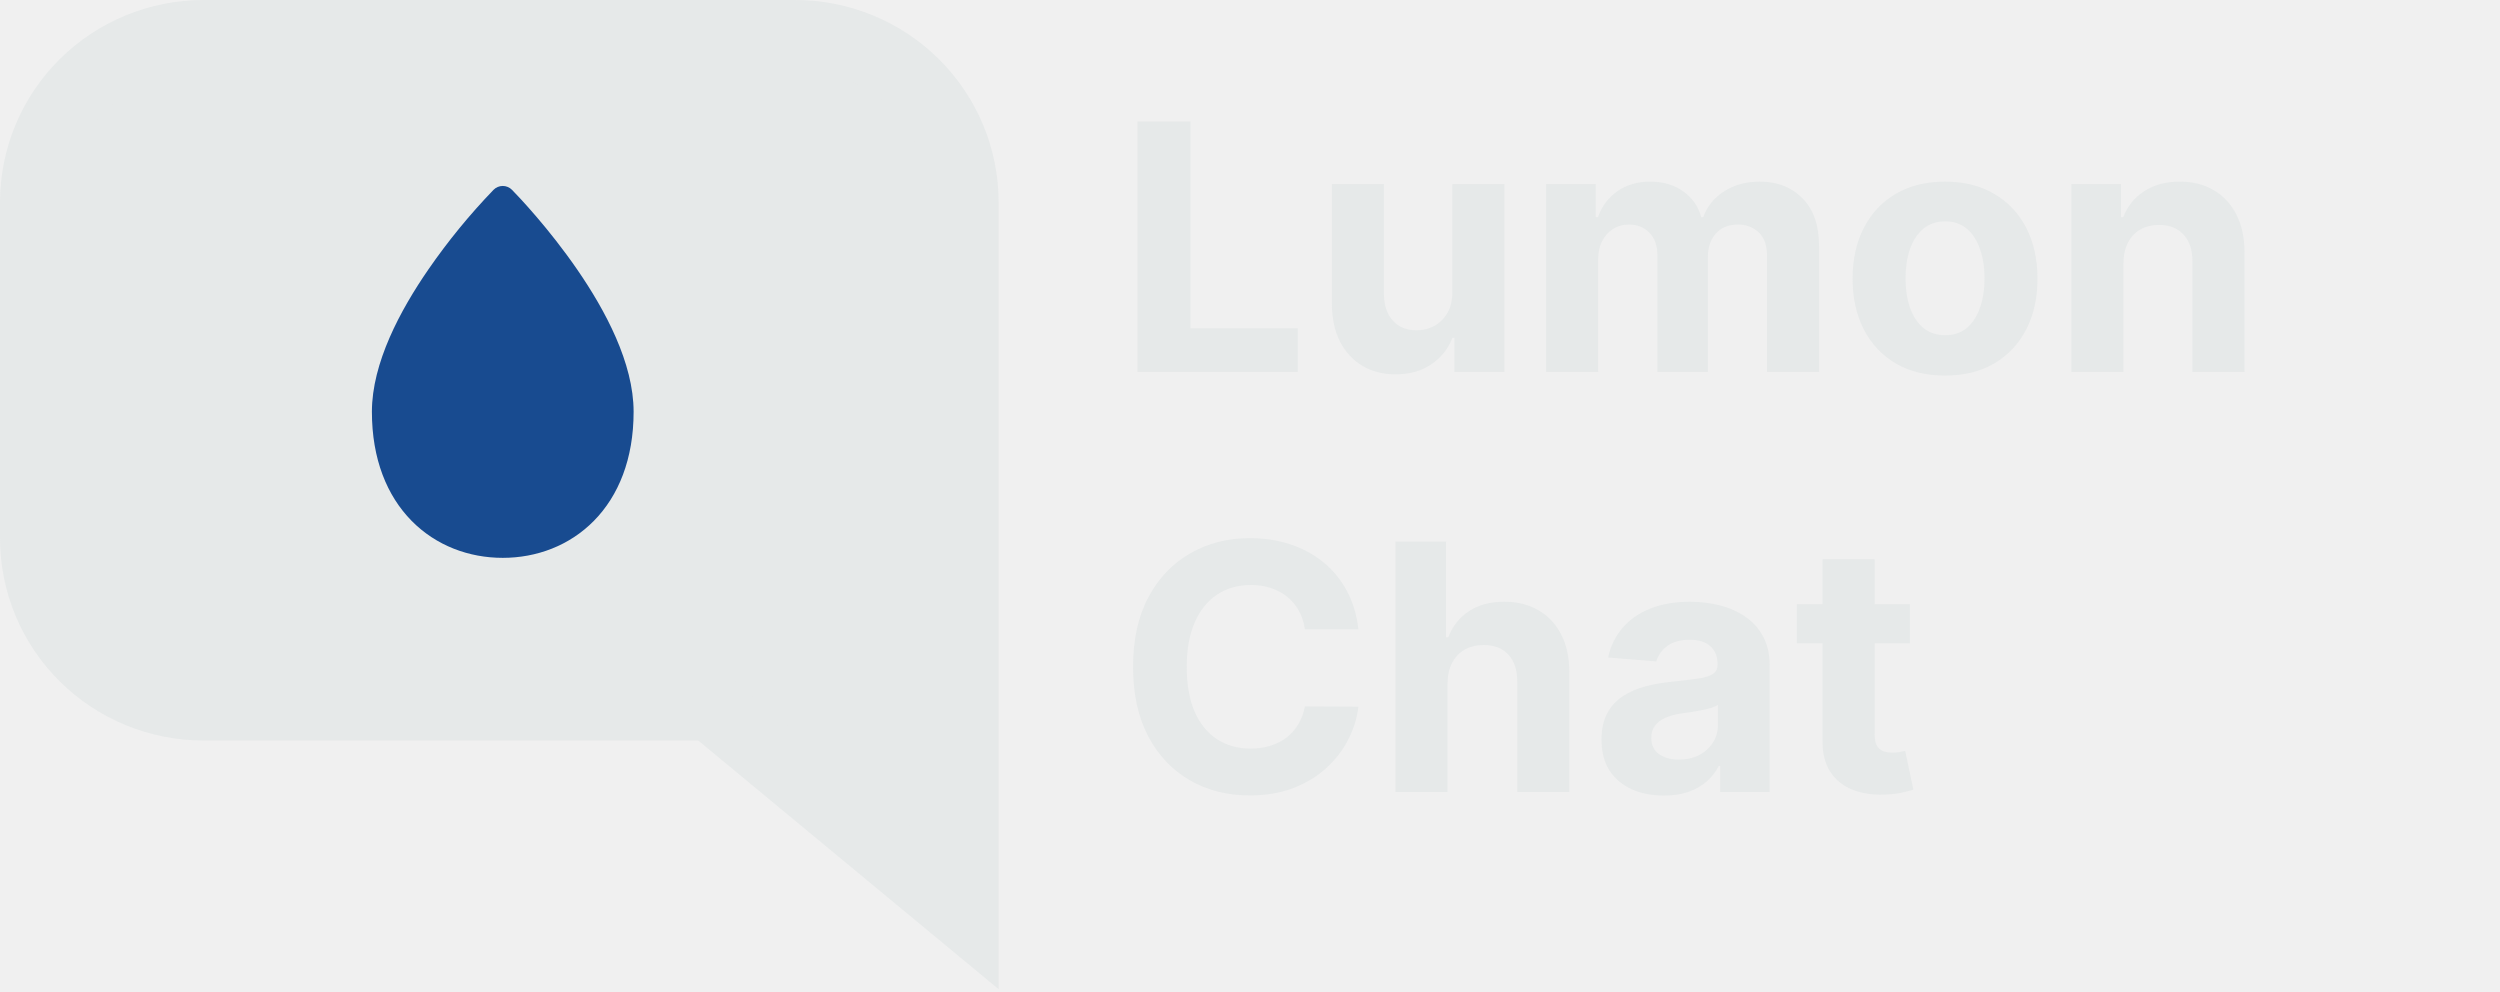
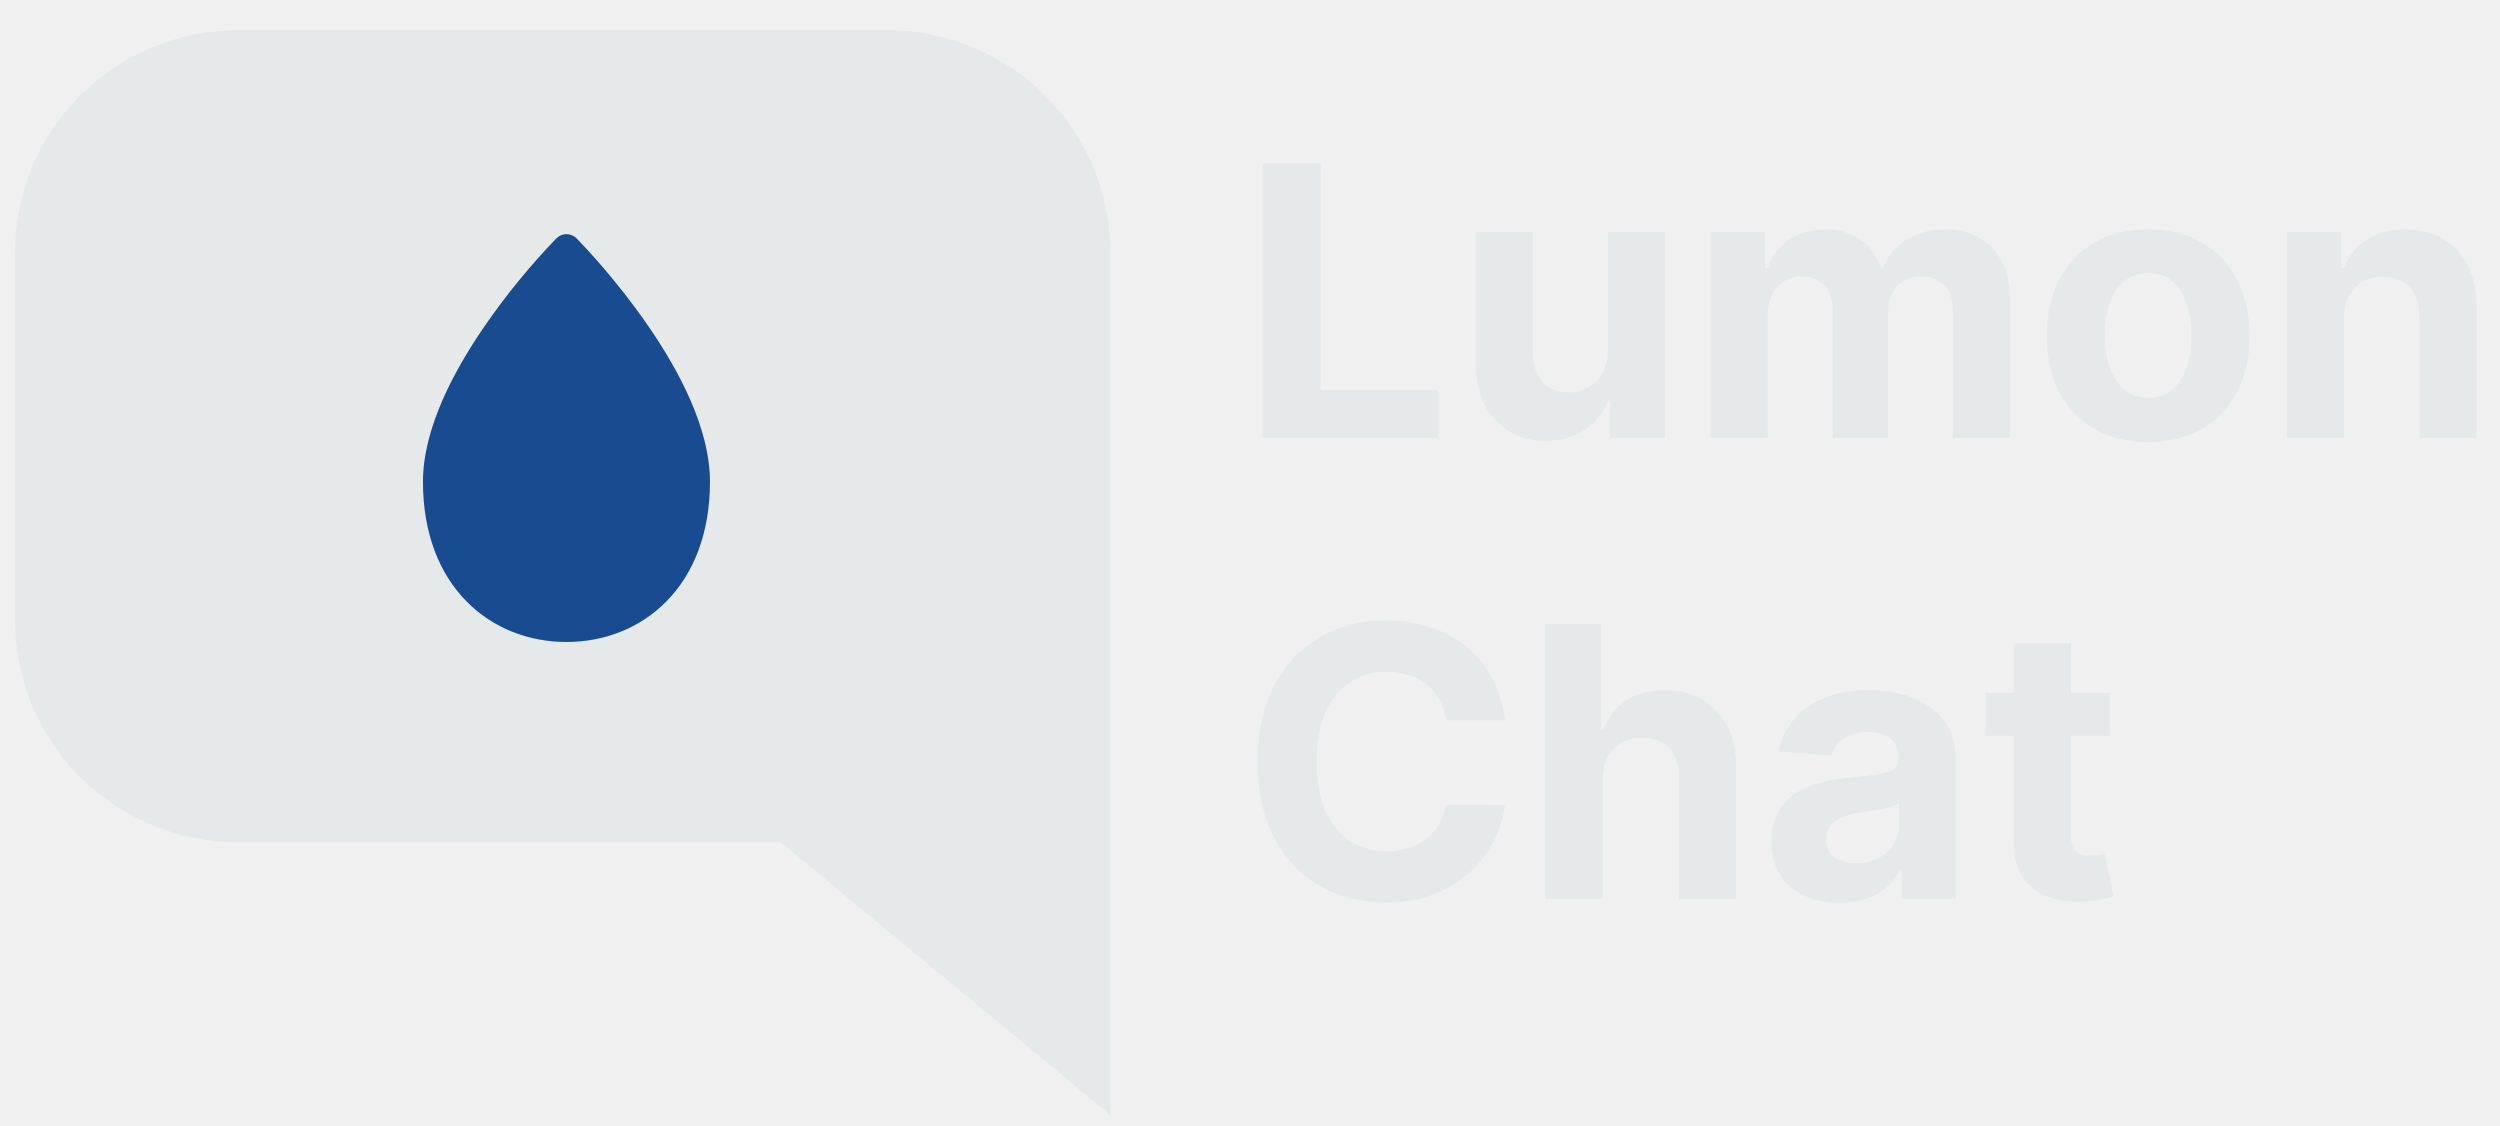
- <svg xmlns="http://www.w3.org/2000/svg" width="363" height="144" viewBox="0 0 363 144" fill="none">
-   <path d="M115.455 5H29.546C23.036 5 16.792 7.569 12.189 12.141C7.586 16.713 5 22.915 5 29.381V78.143C5 84.609 7.586 90.811 12.189 95.383C16.792 99.955 23.036 102.524 29.546 102.524H103.182L140 133V29.381C140 22.915 137.414 16.713 132.811 12.141C128.208 7.569 121.964 5 115.455 5Z" fill="#E6E9E9" stroke="#E6E9E9" stroke-width="10" />
-   <path d="M165.161 54V17.636H172.849V47.661H188.438V54H165.161ZM210.877 42.388V26.727H218.441V54H211.179V49.046H210.895C210.279 50.644 209.255 51.928 207.823 52.899C206.403 53.87 204.668 54.355 202.621 54.355C200.798 54.355 199.194 53.941 197.809 53.112C196.424 52.284 195.341 51.106 194.559 49.579C193.79 48.052 193.399 46.223 193.388 44.092V26.727H200.952V42.743C200.963 44.353 201.395 45.625 202.248 46.56C203.1 47.495 204.242 47.963 205.675 47.963C206.586 47.963 207.438 47.756 208.231 47.342C209.024 46.916 209.664 46.288 210.149 45.459C210.646 44.631 210.889 43.607 210.877 42.388ZM224.491 54V26.727H231.7V31.539H232.02C232.588 29.941 233.535 28.68 234.86 27.757C236.186 26.834 237.772 26.372 239.619 26.372C241.489 26.372 243.081 26.84 244.395 27.775C245.709 28.698 246.585 29.953 247.023 31.539H247.307C247.864 29.977 248.87 28.728 250.326 27.793C251.793 26.846 253.528 26.372 255.528 26.372C258.073 26.372 260.139 27.183 261.725 28.805C263.323 30.415 264.122 32.699 264.122 35.658V54H256.576V37.15C256.576 35.635 256.173 34.498 255.368 33.741C254.563 32.983 253.557 32.604 252.35 32.604C250.977 32.604 249.905 33.042 249.136 33.918C248.367 34.782 247.982 35.925 247.982 37.345V54H240.649V36.99C240.649 35.653 240.264 34.587 239.495 33.794C238.737 33.001 237.737 32.604 236.494 32.604C235.654 32.604 234.896 32.818 234.221 33.244C233.558 33.658 233.032 34.244 232.641 35.001C232.25 35.747 232.055 36.623 232.055 37.629V54H224.491ZM282.419 54.533C279.661 54.533 277.276 53.947 275.263 52.775C273.263 51.591 271.718 49.946 270.629 47.839C269.54 45.72 268.996 43.264 268.996 40.47C268.996 37.653 269.54 35.191 270.629 33.084C271.718 30.965 273.263 29.32 275.263 28.148C277.276 26.964 279.661 26.372 282.419 26.372C285.177 26.372 287.556 26.964 289.557 28.148C291.569 29.32 293.12 30.965 294.209 33.084C295.298 35.191 295.842 37.653 295.842 40.47C295.842 43.264 295.298 45.72 294.209 47.839C293.12 49.946 291.569 51.591 289.557 52.775C287.556 53.947 285.177 54.533 282.419 54.533ZM282.455 48.673C283.709 48.673 284.757 48.318 285.597 47.608C286.438 46.886 287.071 45.903 287.497 44.66C287.935 43.418 288.154 42.003 288.154 40.417C288.154 38.831 287.935 37.416 287.497 36.173C287.071 34.93 286.438 33.948 285.597 33.226C284.757 32.504 283.709 32.143 282.455 32.143C281.188 32.143 280.123 32.504 279.259 33.226C278.406 33.948 277.761 34.93 277.323 36.173C276.897 37.416 276.684 38.831 276.684 40.417C276.684 42.003 276.897 43.418 277.323 44.66C277.761 45.903 278.406 46.886 279.259 47.608C280.123 48.318 281.188 48.673 282.455 48.673ZM308.325 38.233V54H300.761V26.727H307.969V31.539H308.289C308.893 29.953 309.905 28.698 311.325 27.775C312.746 26.84 314.468 26.372 316.492 26.372C318.386 26.372 320.037 26.787 321.446 27.615C322.855 28.444 323.95 29.627 324.731 31.166C325.512 32.693 325.903 34.516 325.903 36.635V54H318.339V37.984C318.351 36.315 317.924 35.013 317.06 34.078C316.196 33.131 315.007 32.658 313.491 32.658C312.473 32.658 311.574 32.877 310.793 33.315C310.023 33.753 309.42 34.392 308.982 35.232C308.555 36.061 308.336 37.061 308.325 38.233ZM197.245 91.367H189.468C189.326 90.361 189.036 89.467 188.598 88.686C188.16 87.893 187.598 87.218 186.911 86.662C186.225 86.106 185.432 85.679 184.532 85.383C183.644 85.088 182.679 84.94 181.638 84.94C179.756 84.94 178.116 85.407 176.719 86.342C175.323 87.266 174.24 88.615 173.47 90.391C172.701 92.154 172.316 94.297 172.316 96.818C172.316 99.41 172.701 101.589 173.47 103.352C174.251 105.116 175.34 106.448 176.737 107.347C178.134 108.247 179.75 108.697 181.585 108.697C182.614 108.697 183.567 108.561 184.443 108.288C185.331 108.016 186.118 107.62 186.805 107.099C187.491 106.566 188.059 105.921 188.509 105.163C188.971 104.406 189.29 103.542 189.468 102.571L197.245 102.607C197.044 104.276 196.541 105.885 195.736 107.436C194.943 108.975 193.871 110.354 192.522 111.573C191.184 112.781 189.586 113.739 187.728 114.45C185.881 115.148 183.792 115.497 181.46 115.497C178.217 115.497 175.317 114.763 172.76 113.295C170.215 111.828 168.203 109.703 166.723 106.921C165.255 104.139 164.521 100.772 164.521 96.818C164.521 92.853 165.267 89.479 166.759 86.697C168.25 83.916 170.274 81.797 172.831 80.341C175.388 78.873 178.264 78.139 181.46 78.139C183.567 78.139 185.52 78.435 187.32 79.027C189.131 79.619 190.735 80.483 192.131 81.619C193.528 82.744 194.665 84.123 195.54 85.756C196.428 87.39 196.996 89.26 197.245 91.367ZM210.18 99.233V115H202.616V78.636H209.967V92.539H210.287C210.902 90.929 211.896 89.669 213.27 88.757C214.643 87.834 216.365 87.372 218.436 87.372C220.33 87.372 221.982 87.787 223.39 88.615C224.811 89.432 225.912 90.61 226.693 92.148C227.486 93.675 227.877 95.504 227.865 97.635V115H220.301V98.984C220.313 97.303 219.886 95.996 219.022 95.06C218.17 94.125 216.975 93.658 215.436 93.658C214.406 93.658 213.494 93.877 212.701 94.315C211.92 94.753 211.305 95.392 210.855 96.232C210.417 97.061 210.192 98.061 210.18 99.233ZM241.594 115.515C239.854 115.515 238.304 115.213 236.942 114.609C235.581 113.994 234.504 113.088 233.711 111.893C232.93 110.685 232.539 109.182 232.539 107.383C232.539 105.868 232.817 104.595 233.373 103.565C233.93 102.536 234.687 101.707 235.646 101.08C236.605 100.452 237.694 99.979 238.913 99.659C240.144 99.34 241.434 99.115 242.784 98.984C244.37 98.819 245.648 98.665 246.619 98.523C247.59 98.369 248.294 98.144 248.732 97.848C249.17 97.552 249.389 97.114 249.389 96.534V96.428C249.389 95.303 249.034 94.433 248.324 93.817C247.625 93.202 246.631 92.894 245.341 92.894C243.979 92.894 242.896 93.196 242.091 93.8C241.287 94.392 240.754 95.137 240.493 96.037L233.498 95.469C233.853 93.812 234.551 92.379 235.593 91.172C236.635 89.953 237.978 89.017 239.623 88.367C241.281 87.704 243.198 87.372 245.376 87.372C246.891 87.372 248.341 87.55 249.726 87.905C251.123 88.26 252.36 88.81 253.437 89.556C254.526 90.302 255.385 91.261 256.012 92.433C256.639 93.593 256.953 94.983 256.953 96.605V115H249.78V111.218H249.567C249.129 112.07 248.543 112.822 247.809 113.473C247.075 114.112 246.193 114.615 245.163 114.982C244.133 115.337 242.944 115.515 241.594 115.515ZM243.76 110.295C244.873 110.295 245.856 110.076 246.708 109.638C247.56 109.188 248.229 108.584 248.714 107.827C249.2 107.069 249.442 106.211 249.442 105.252V102.358C249.206 102.512 248.88 102.654 248.466 102.784C248.063 102.902 247.608 103.015 247.099 103.121C246.59 103.216 246.081 103.305 245.572 103.388C245.063 103.459 244.601 103.524 244.187 103.583C243.299 103.713 242.523 103.92 241.861 104.205C241.198 104.489 240.683 104.873 240.316 105.359C239.949 105.832 239.765 106.424 239.765 107.134C239.765 108.164 240.138 108.951 240.884 109.496C241.642 110.028 242.6 110.295 243.76 110.295ZM277.328 87.727V93.409H260.904V87.727H277.328ZM264.632 81.193H272.196V106.619C272.196 107.318 272.303 107.862 272.516 108.253C272.729 108.632 273.025 108.898 273.404 109.052C273.794 109.206 274.244 109.283 274.753 109.283C275.108 109.283 275.463 109.253 275.818 109.194C276.173 109.123 276.446 109.07 276.635 109.034L277.825 114.663C277.446 114.781 276.913 114.917 276.227 115.071C275.54 115.237 274.706 115.337 273.723 115.373C271.9 115.444 270.302 115.201 268.929 114.645C267.568 114.089 266.508 113.224 265.751 112.053C264.993 110.881 264.62 109.401 264.632 107.614V81.193Z" fill="#E6E9E9" />
-   <path d="M71.655 27.567C71.831 27.387 72.041 27.244 72.272 27.147C72.503 27.05 72.75 27 73 27C73.25 27 73.497 27.05 73.728 27.147C73.959 27.244 74.169 27.387 74.345 27.567C75.337 28.577 79.696 33.159 83.819 39.149C87.885 45.054 92 52.71 92 59.787C92 66.652 89.807 71.994 86.239 75.62C82.686 79.234 77.906 81 73 81C68.094 81 63.314 79.234 59.761 75.62C56.193 71.994 54 66.656 54 59.787C54 52.71 58.115 45.054 62.181 39.153C65.024 35.036 68.192 31.161 71.655 27.567Z" fill="#184B90" />
+ <svg xmlns="http://www.w3.org/2000/svg" width="331" height="149" viewBox="0 0 331 149" fill="none">
+   <g clip-path="url(#clip0_190_51)">
+     <path d="M117.455 9H31.546C25.036 9 18.792 11.569 14.189 16.141C9.586 20.713 7 26.915 7 33.381V82.143C7 88.609 9.586 94.811 14.189 99.383C18.792 103.955 25.036 106.524 31.546 106.524H105.182L142 137V33.381C142 26.915 139.414 20.713 134.811 16.141C130.208 11.569 123.964 9 117.455 9Z" fill="#E6E9E9" stroke="#E6E9E9" stroke-width="10" />
+     <path d="M167.161 58V21.636H174.849V51.661H190.438V58H167.161ZM212.877 46.388V30.727H220.441V58H213.179V53.046H212.895C212.279 54.644 211.255 55.928 209.823 56.899C208.403 57.87 206.668 58.355 204.621 58.355C202.798 58.355 201.194 57.941 199.809 57.112C198.424 56.284 197.341 55.106 196.559 53.579C195.79 52.052 195.399 50.223 195.388 48.092V30.727H202.952V46.743C202.963 48.353 203.395 49.625 204.248 50.56C205.1 51.495 206.242 51.963 207.675 51.963C208.586 51.963 209.438 51.756 210.231 51.342C211.024 50.916 211.664 50.288 212.149 49.459C212.646 48.631 212.889 47.607 212.877 46.388ZM226.491 58V30.727H233.7V35.539H234.02C234.588 33.941 235.535 32.68 236.86 31.757C238.186 30.834 239.772 30.372 241.619 30.372C243.489 30.372 245.081 30.84 246.395 31.775C247.709 32.698 248.585 33.953 249.023 35.539H249.307C249.864 33.977 250.87 32.728 252.326 31.793C253.793 30.846 255.528 30.372 257.528 30.372C260.073 30.372 262.139 31.183 263.725 32.805C265.323 34.414 266.122 36.699 266.122 39.658V58H258.576V41.15C258.576 39.635 258.173 38.498 257.368 37.741C256.563 36.983 255.557 36.604 254.35 36.604C252.977 36.604 251.905 37.042 251.136 37.918C250.367 38.782 249.982 39.925 249.982 41.345V58H242.649V40.99C242.649 39.653 242.264 38.587 241.495 37.794C240.737 37.001 239.737 36.604 238.494 36.604C237.654 36.604 236.896 36.818 236.221 37.244C235.558 37.658 235.032 38.244 234.641 39.001C234.25 39.747 234.055 40.623 234.055 41.629V58H226.491ZM284.419 58.533C281.661 58.533 279.276 57.947 277.263 56.775C275.263 55.591 273.718 53.946 272.629 51.839C271.54 49.72 270.996 47.264 270.996 44.47C270.996 41.653 271.54 39.191 272.629 37.084C273.718 34.965 275.263 33.32 277.263 32.148C279.276 30.964 281.661 30.372 284.419 30.372C287.177 30.372 289.556 30.964 291.557 32.148C293.569 33.32 295.12 34.965 296.209 37.084C297.298 39.191 297.842 41.653 297.842 44.47C297.842 47.264 297.298 49.72 296.209 51.839C295.12 53.946 293.569 55.591 291.557 56.775C289.556 57.947 287.177 58.533 284.419 58.533ZM284.455 52.673C285.709 52.673 286.757 52.318 287.597 51.608C288.438 50.886 289.071 49.903 289.497 48.66C289.935 47.418 290.154 46.003 290.154 44.417C290.154 42.831 289.935 41.416 289.497 40.173C289.071 38.93 288.438 37.948 287.597 37.226C286.757 36.504 285.709 36.143 284.455 36.143C283.188 36.143 282.123 36.504 281.259 37.226C280.406 37.948 279.761 38.93 279.323 40.173C278.897 41.416 278.684 42.831 278.684 44.417C278.684 46.003 278.897 47.418 279.323 48.66C279.761 49.903 280.406 50.886 281.259 51.608C282.123 52.318 283.188 52.673 284.455 52.673ZM310.325 42.233V58H302.761V30.727H309.969V35.539H310.289C310.893 33.953 311.905 32.698 313.325 31.775C314.746 30.84 316.468 30.372 318.492 30.372C320.386 30.372 322.037 30.787 323.446 31.615C324.855 32.444 325.95 33.627 326.731 35.166C327.512 36.693 327.903 38.516 327.903 40.635V58H320.339V41.984C320.351 40.315 319.924 39.013 319.06 38.078C318.196 37.131 317.007 36.658 315.491 36.658C314.473 36.658 313.574 36.877 312.793 37.315C312.023 37.753 311.42 38.392 310.982 39.232C310.555 40.061 310.336 41.061 310.325 42.233ZM199.245 95.367H191.468C191.326 94.361 191.036 93.467 190.598 92.686C190.16 91.893 189.598 91.218 188.911 90.662C188.225 90.106 187.432 89.679 186.532 89.383C185.644 89.088 184.679 88.94 183.638 88.94C181.756 88.94 180.116 89.407 178.719 90.342C177.323 91.266 176.24 92.615 175.47 94.391C174.701 96.154 174.316 98.297 174.316 100.818C174.316 103.411 174.701 105.589 175.47 107.352C176.251 109.116 177.34 110.448 178.737 111.347C180.134 112.247 181.75 112.697 183.585 112.697C184.614 112.697 185.567 112.561 186.443 112.288C187.331 112.016 188.118 111.62 188.805 111.099C189.491 110.566 190.059 109.921 190.509 109.163C190.971 108.406 191.29 107.542 191.468 106.571L199.245 106.607C199.044 108.276 198.541 109.885 197.736 111.436C196.943 112.975 195.871 114.354 194.522 115.573C193.184 116.781 191.586 117.739 189.728 118.45C187.881 119.148 185.792 119.497 183.46 119.497C180.217 119.497 177.317 118.763 174.76 117.295C172.215 115.828 170.203 113.703 168.723 110.921C167.255 108.139 166.521 104.772 166.521 100.818C166.521 96.853 167.267 93.479 168.759 90.697C170.25 87.916 172.274 85.797 174.831 84.341C177.388 82.873 180.264 82.139 183.46 82.139C185.567 82.139 187.52 82.435 189.32 83.027C191.131 83.619 192.735 84.483 194.131 85.619C195.528 86.744 196.665 88.123 197.54 89.756C198.428 91.39 198.996 93.26 199.245 95.367ZM212.18 103.233V119H204.616V82.636H211.967V96.539H212.287C212.902 94.929 213.896 93.669 215.27 92.757C216.643 91.834 218.365 91.372 220.436 91.372C222.33 91.372 223.982 91.787 225.39 92.615C226.811 93.432 227.912 94.61 228.693 96.148C229.486 97.675 229.877 99.504 229.865 101.635V119H222.301V102.984C222.313 101.304 221.886 99.996 221.022 99.06C220.17 98.125 218.975 97.658 217.436 97.658C216.406 97.658 215.494 97.877 214.701 98.315C213.92 98.753 213.305 99.392 212.855 100.232C212.417 101.061 212.192 102.061 212.18 103.233ZM243.594 119.515C241.854 119.515 240.304 119.213 238.942 118.609C237.581 117.994 236.504 117.088 235.711 115.893C234.93 114.685 234.539 113.182 234.539 111.383C234.539 109.868 234.817 108.595 235.373 107.565C235.93 106.536 236.687 105.707 237.646 105.08C238.605 104.452 239.694 103.979 240.913 103.659C242.144 103.339 243.434 103.115 244.784 102.984C246.37 102.819 247.648 102.665 248.619 102.523C249.59 102.369 250.294 102.144 250.732 101.848C251.17 101.552 251.389 101.114 251.389 100.534V100.428C251.389 99.303 251.034 98.433 250.324 97.817C249.625 97.202 248.631 96.894 247.341 96.894C245.979 96.894 244.896 97.196 244.091 97.8C243.287 98.392 242.754 99.137 242.493 100.037L235.498 99.469C235.853 97.812 236.551 96.379 237.593 95.172C238.635 93.953 239.978 93.017 241.623 92.367C243.281 91.704 245.198 91.372 247.376 91.372C248.891 91.372 250.341 91.55 251.726 91.905C253.123 92.26 254.36 92.81 255.437 93.556C256.526 94.302 257.385 95.261 258.012 96.433C258.639 97.593 258.953 98.983 258.953 100.605V119H251.78V115.218H251.567C251.129 116.07 250.543 116.822 249.809 117.473C249.075 118.112 248.193 118.615 247.163 118.982C246.133 119.337 244.944 119.515 243.594 119.515ZM245.76 114.295C246.873 114.295 247.856 114.076 248.708 113.638C249.56 113.188 250.229 112.584 250.714 111.827C251.2 111.069 251.442 110.211 251.442 109.252V106.358C251.206 106.512 250.88 106.654 250.466 106.784C250.063 106.902 249.608 107.015 249.099 107.121C248.59 107.216 248.081 107.305 247.572 107.388C247.063 107.459 246.601 107.524 246.187 107.583C245.299 107.713 244.523 107.92 243.861 108.205C243.198 108.489 242.683 108.873 242.316 109.359C241.949 109.832 241.765 110.424 241.765 111.134C241.765 112.164 242.138 112.951 242.884 113.496C243.642 114.028 244.6 114.295 245.76 114.295ZM279.328 91.727V97.409H262.904V91.727H279.328ZM266.632 85.193H274.196V110.619C274.196 111.318 274.303 111.862 274.516 112.253C274.729 112.632 275.025 112.898 275.404 113.052C275.794 113.206 276.244 113.283 276.753 113.283C277.108 113.283 277.463 113.253 277.818 113.194C278.173 113.123 278.446 113.07 278.635 113.034L279.825 118.663C279.446 118.781 278.913 118.917 278.227 119.071C277.54 119.237 276.706 119.337 275.723 119.373C273.9 119.444 272.302 119.201 270.929 118.645C269.568 118.089 268.508 117.224 267.751 116.053C266.993 114.881 266.62 113.401 266.632 111.614V85.193Z" fill="#E6E9E9" />
+     <path d="M73.655 31.567C73.831 31.387 74.041 31.244 74.272 31.147C74.503 31.05 74.75 31 75 31C75.25 31 75.497 31.05 75.728 31.147C75.959 31.244 76.169 31.387 76.345 31.567C77.337 32.577 81.696 37.159 85.819 43.149C89.885 49.054 94 56.71 94 63.787C94 70.652 91.807 75.994 88.239 79.62C84.686 83.234 79.906 85 75 85C70.094 85 65.314 83.234 61.761 79.62C58.193 75.994 56 70.656 56 63.787C56 56.71 60.115 49.054 64.181 43.153C67.024 39.036 70.192 35.161 73.655 31.567Z" fill="#184B90" />
+   </g>
+   <defs>
+     <clipPath id="clip0_190_51">
+       <rect width="331" height="149" fill="white" />
+     </clipPath>
+   </defs>
</svg>
